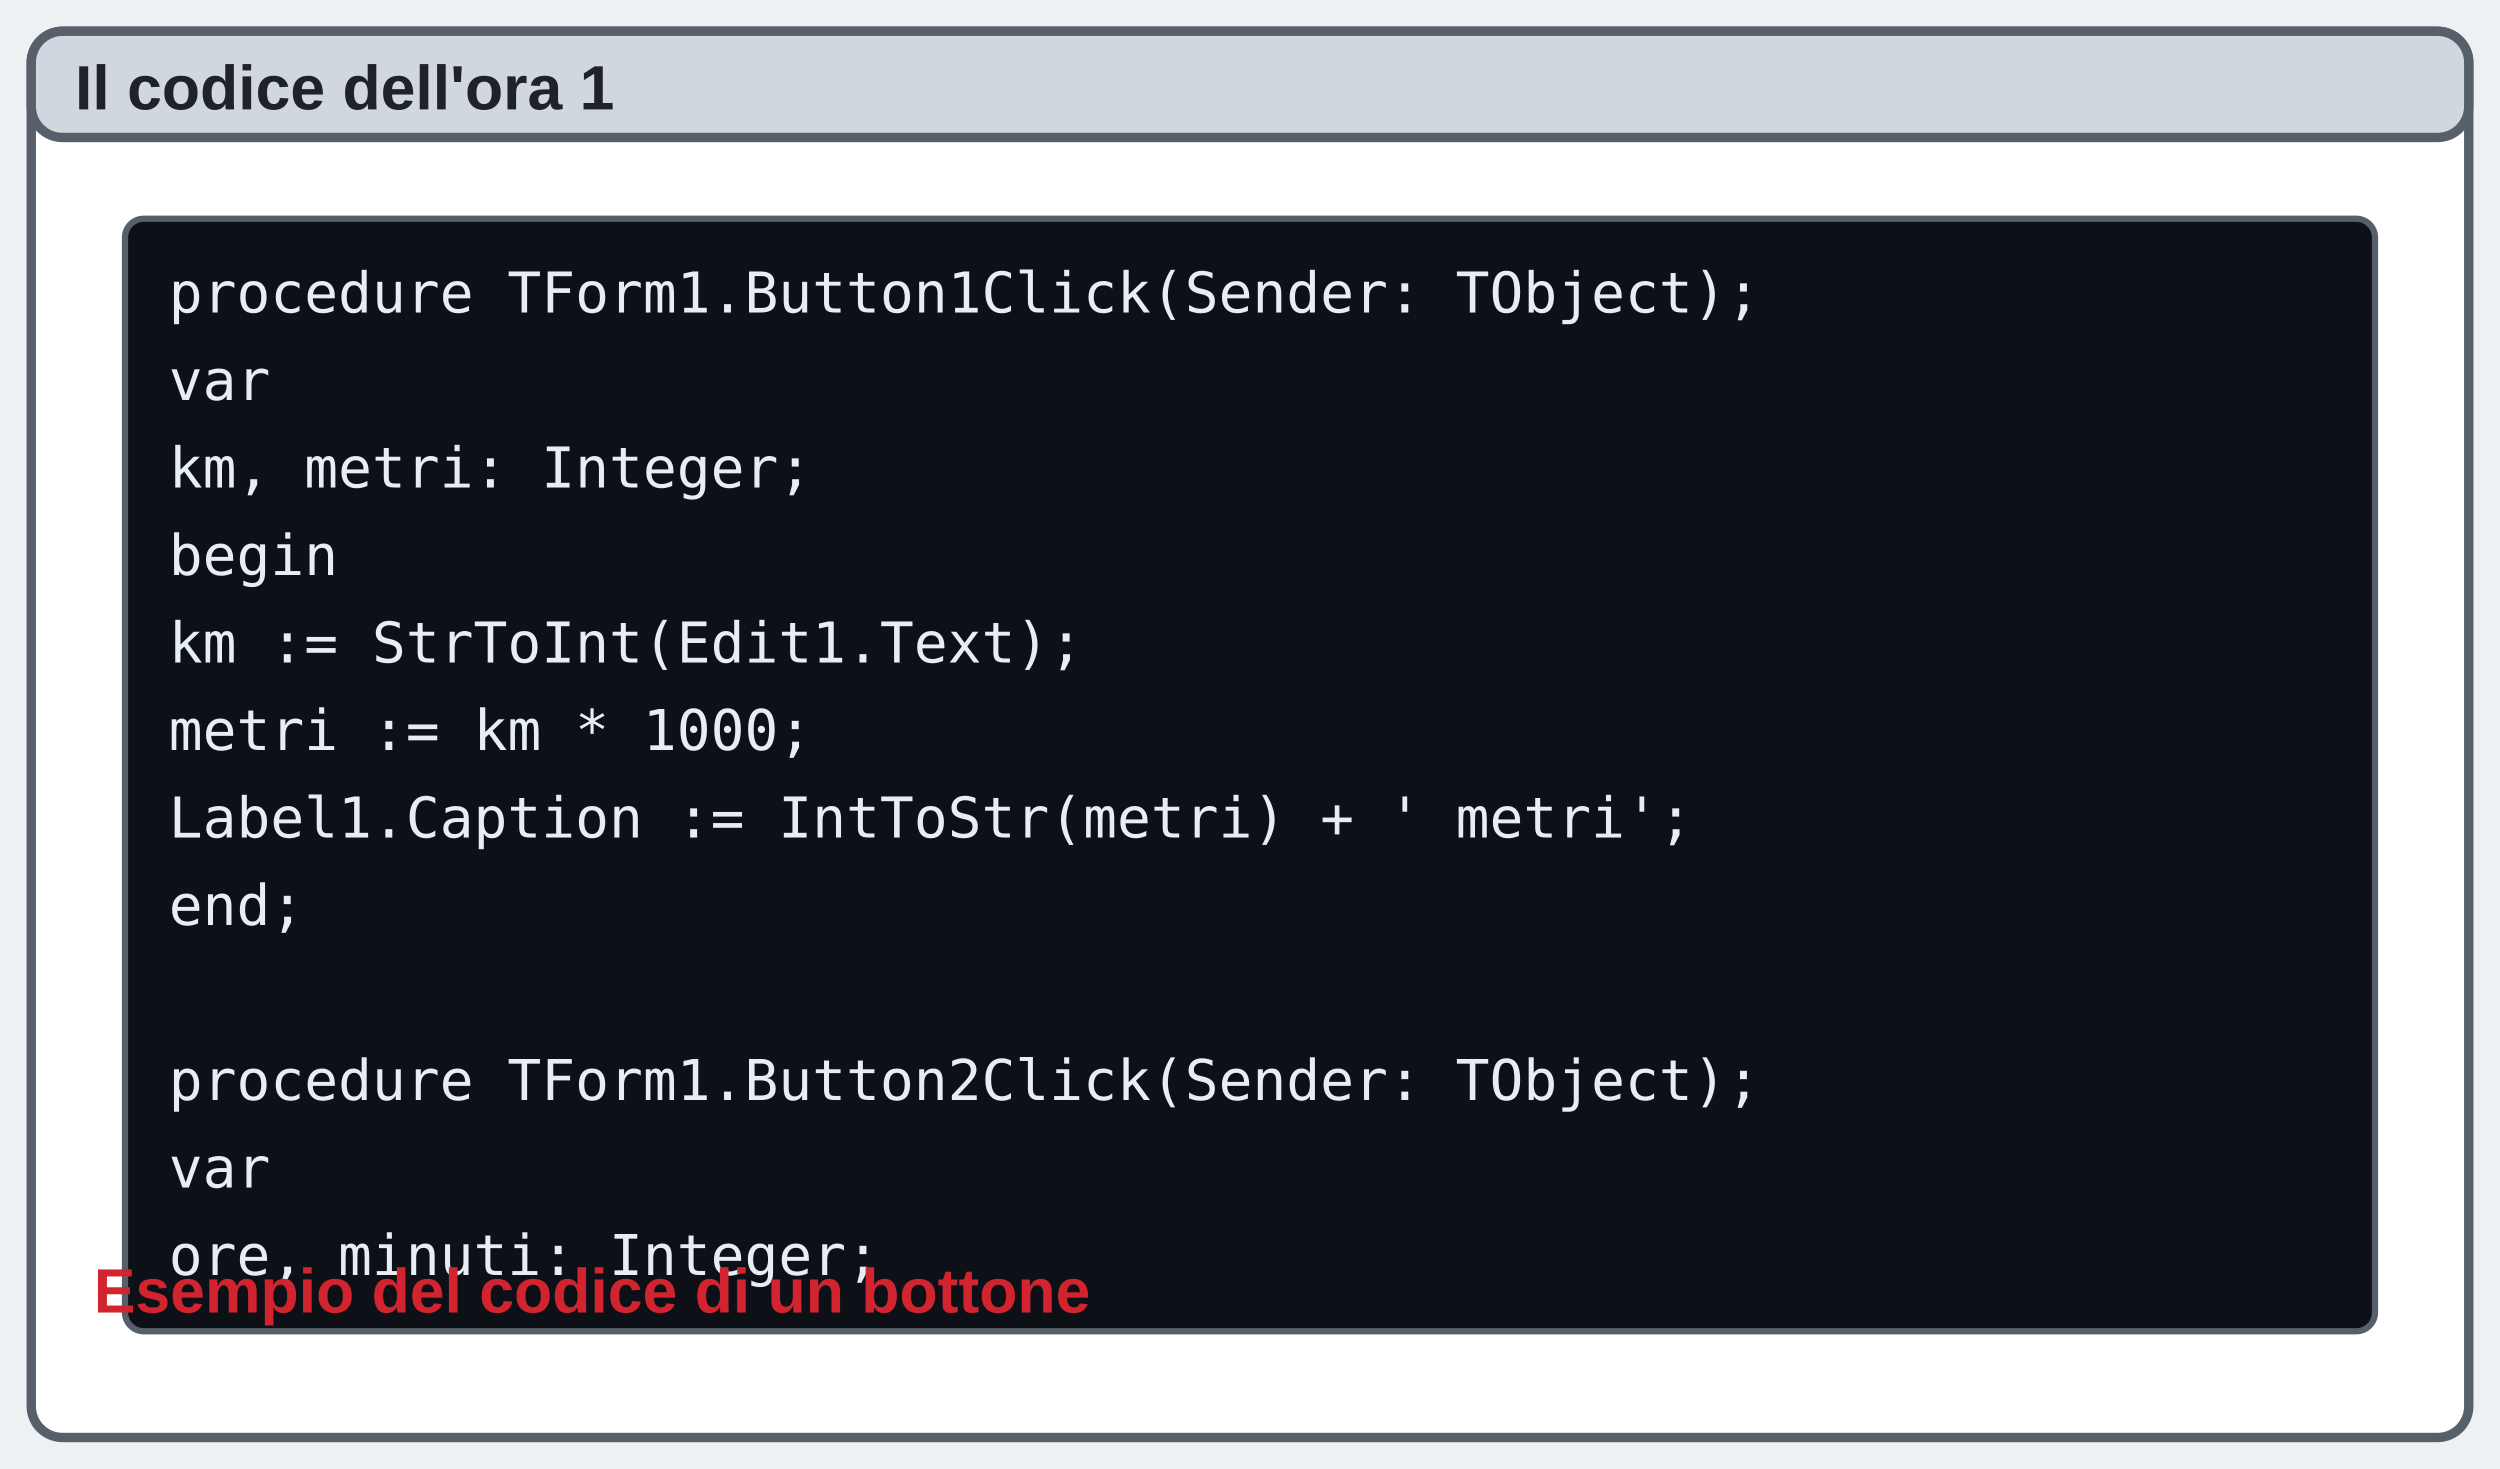
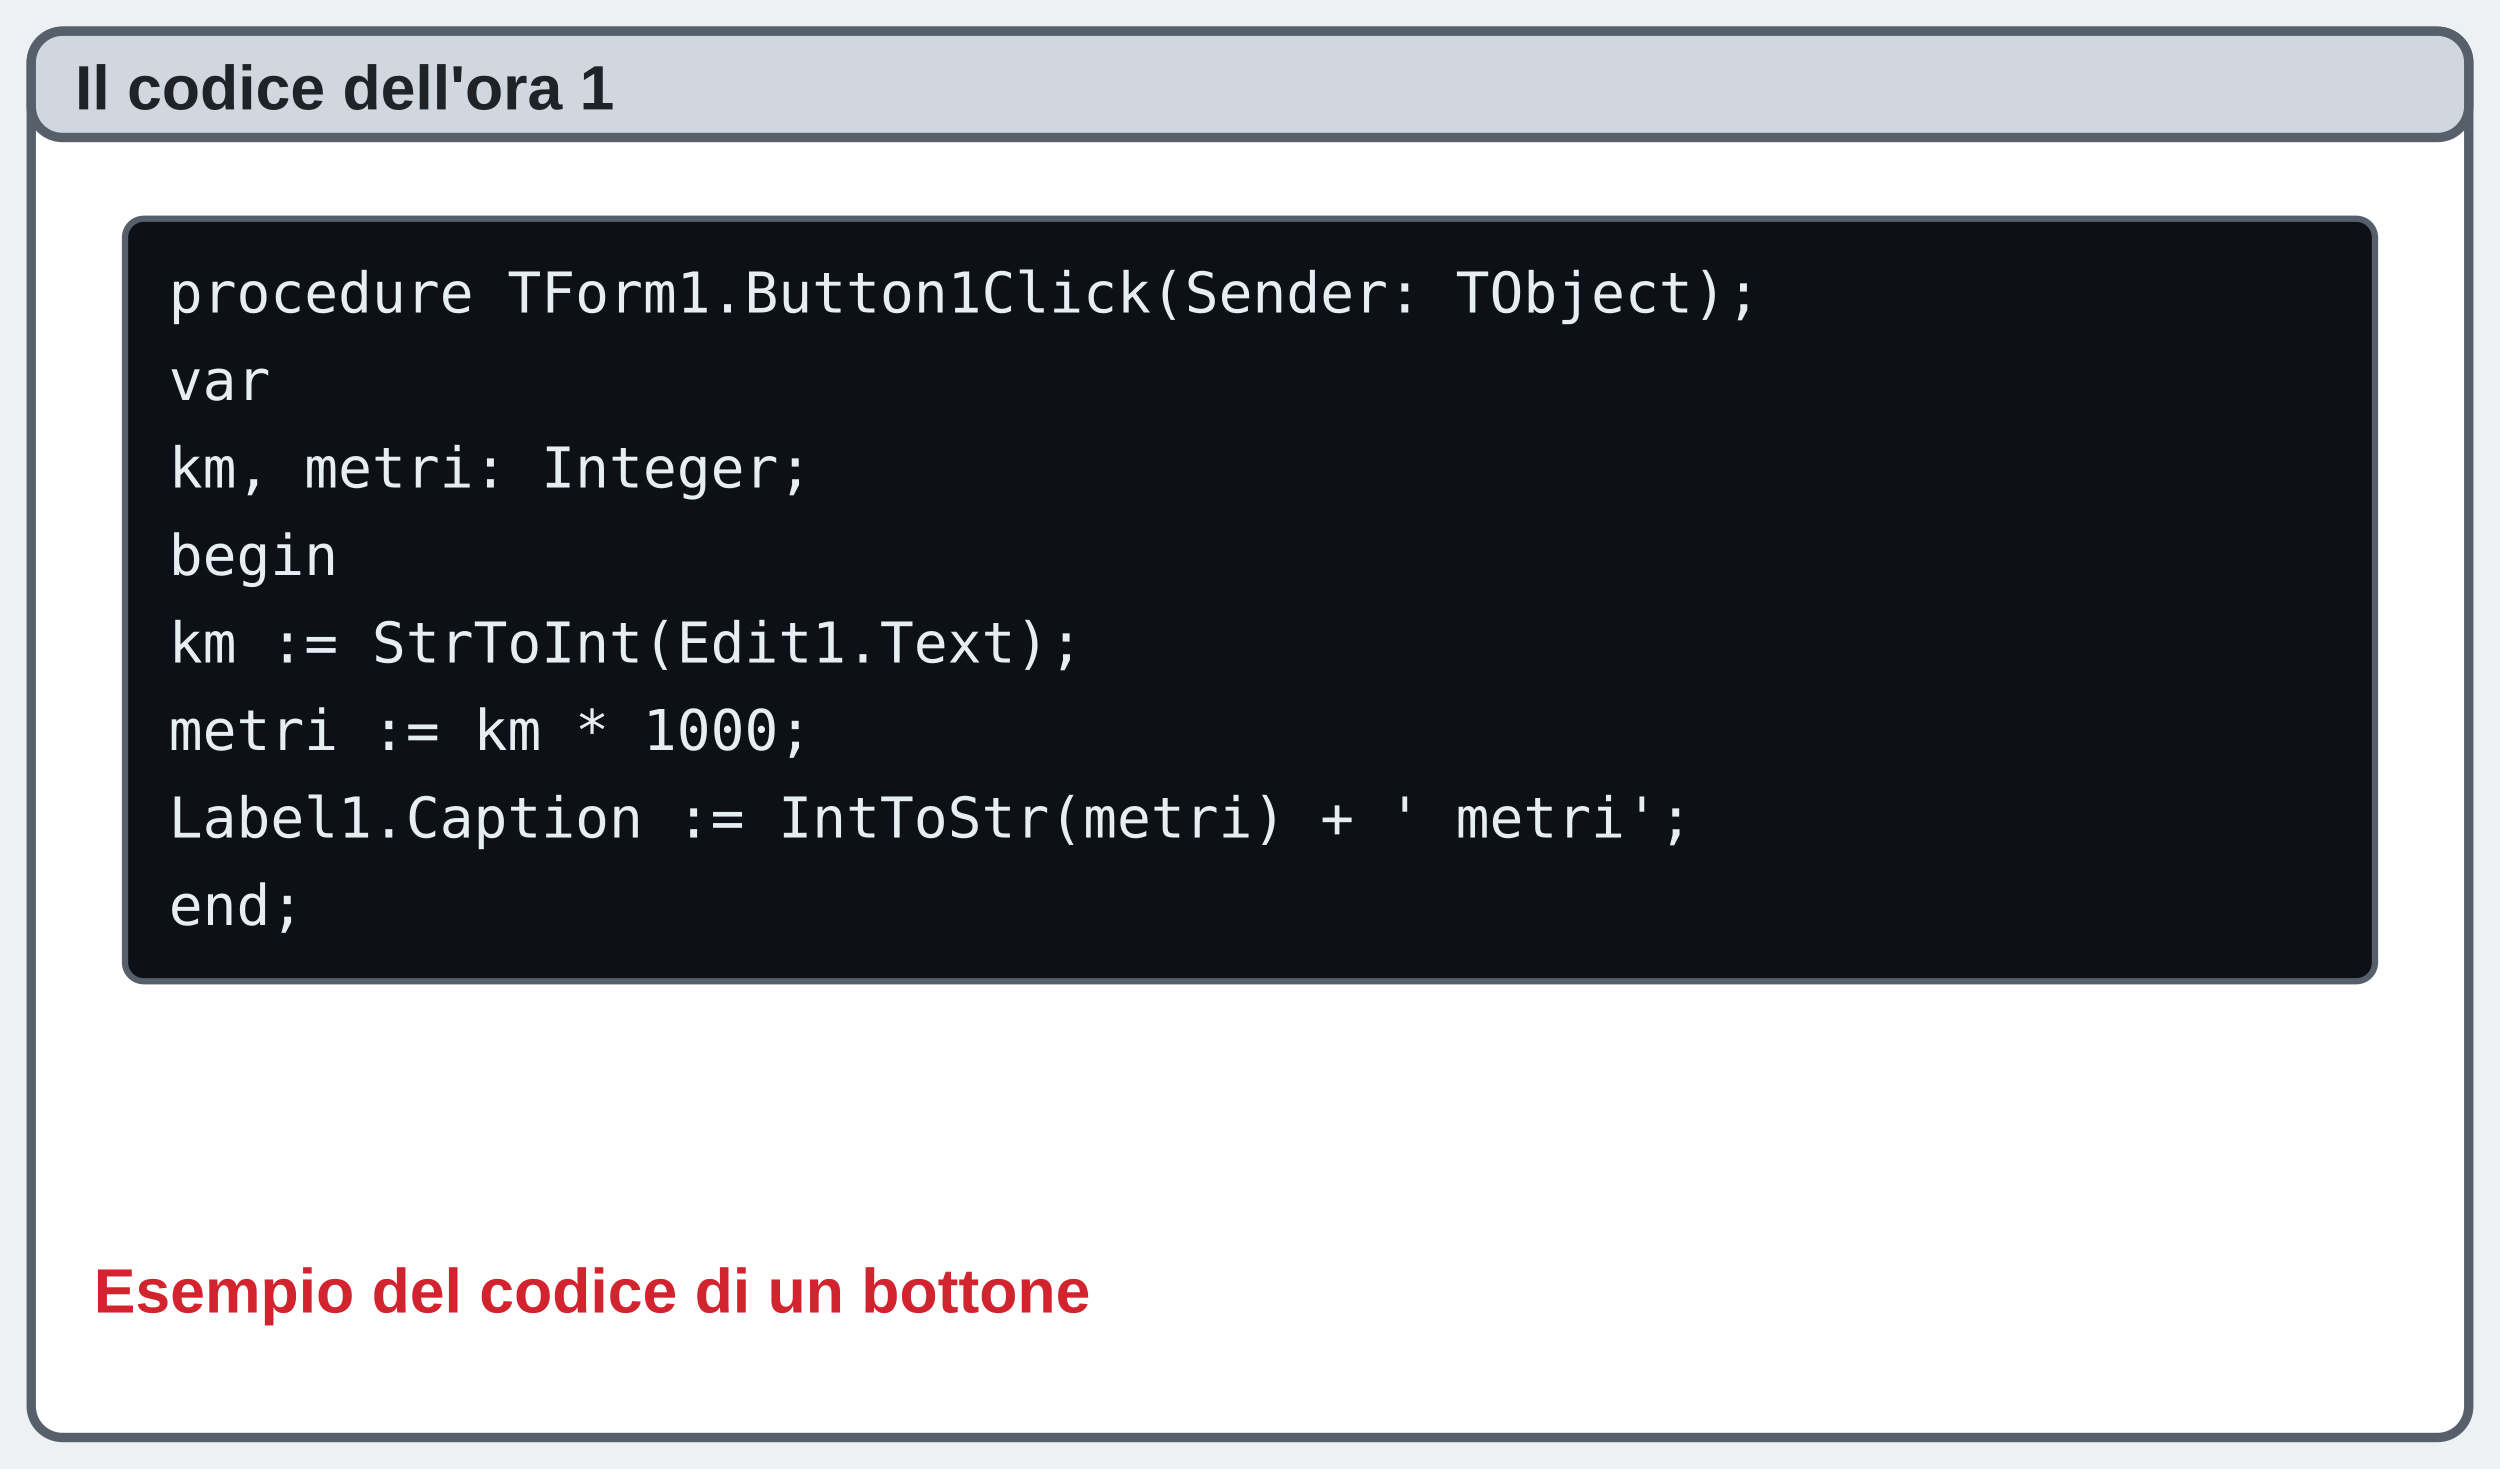
<svg xmlns="http://www.w3.org/2000/svg" viewBox="0 0 800 470" role="img" aria-label="Il codice dell'ora 1">
  <defs>
    <marker id="ar" markerWidth="8" markerHeight="8" refX="6" refY="4" orient="auto">
      <path d="M0,0 L8,4 L0,8 z" fill="#d1242f" />
    </marker>
  </defs>
  <rect width="800" height="470" fill="#eef1f4" />
  <rect x="10" y="10" width="780" height="450" rx="10" fill="#fff" stroke="#57606a" stroke-width="3" />
  <rect x="10" y="10" width="780" height="34" rx="10" fill="#d0d7de" stroke="#57606a" stroke-width="3" />
  <text x="24" y="35" font-size="20" fill="#1f2328" font-weight="bold" text-anchor="start" font-family="Arial,Helvetica,sans-serif">Il codice dell'ora 1</text>
-   <rect x="40" y="70" width="720" height="356" rx="6" fill="#0d1117" stroke="#57606a" stroke-width="2" />
+   <rect x="40" y="70" width="720" height="244" rx="6" fill="#0d1117" stroke="#57606a" stroke-width="2" />
  <text x="54" y="100" font-size="18" fill="#e6edf3" font-weight="normal" text-anchor="start" font-family="Consolas,Menlo,monospace">procedure TForm1.Button1Click(Sender: TObject);</text>
  <text x="54" y="128" font-size="18" fill="#e6edf3" font-weight="normal" text-anchor="start" font-family="Consolas,Menlo,monospace">var</text>
-   <text x="54" y="156" font-size="18" fill="#e6edf3" font-weight="normal" text-anchor="start" font-family="Consolas,Menlo,monospace">  km, metri: Integer;</text>
+   <text x="54" y="156" font-size="18" fill="#e6edf3" font-weight="normal" text-anchor="start" font-family="Consolas,Menlo,monospace">  km, metri: Integer;</text>
  <text x="54" y="184" font-size="18" fill="#e6edf3" font-weight="normal" text-anchor="start" font-family="Consolas,Menlo,monospace">begin</text>
-   <text x="54" y="212" font-size="18" fill="#e6edf3" font-weight="normal" text-anchor="start" font-family="Consolas,Menlo,monospace">  km := StrToInt(Edit1.Text);</text>
-   <text x="54" y="240" font-size="18" fill="#e6edf3" font-weight="normal" text-anchor="start" font-family="Consolas,Menlo,monospace">  metri := km * 1000;</text>
-   <text x="54" y="268" font-size="18" fill="#e6edf3" font-weight="normal" text-anchor="start" font-family="Consolas,Menlo,monospace">  Label1.Caption := IntToStr(metri) + ' metri';</text>
+   <text x="54" y="212" font-size="18" fill="#e6edf3" font-weight="normal" text-anchor="start" font-family="Consolas,Menlo,monospace">  km := StrToInt(Edit1.Text);</text>
+   <text x="54" y="240" font-size="18" fill="#e6edf3" font-weight="normal" text-anchor="start" font-family="Consolas,Menlo,monospace">  metri := km * 1000;</text>
+   <text x="54" y="268" font-size="18" fill="#e6edf3" font-weight="normal" text-anchor="start" font-family="Consolas,Menlo,monospace">  Label1.Caption := IntToStr(metri) + ' metri';</text>
  <text x="54" y="296" font-size="18" fill="#e6edf3" font-weight="normal" text-anchor="start" font-family="Consolas,Menlo,monospace">end;</text>
-   <text x="54" y="324" font-size="18" fill="#e6edf3" font-weight="normal" text-anchor="start" font-family="Consolas,Menlo,monospace" />
-   <text x="54" y="352" font-size="18" fill="#e6edf3" font-weight="normal" text-anchor="start" font-family="Consolas,Menlo,monospace">procedure TForm1.Button2Click(Sender: TObject);</text>
-   <text x="54" y="380" font-size="18" fill="#e6edf3" font-weight="normal" text-anchor="start" font-family="Consolas,Menlo,monospace">var</text>
-   <text x="54" y="408" font-size="18" fill="#e6edf3" font-weight="normal" text-anchor="start" font-family="Consolas,Menlo,monospace">  ore, minuti: Integer;</text>
  <text x="30" y="420" font-size="20" fill="#d1242f" font-weight="bold" text-anchor="start" font-family="Arial,Helvetica,sans-serif">Esempio del codice di un bottone</text>
</svg>
